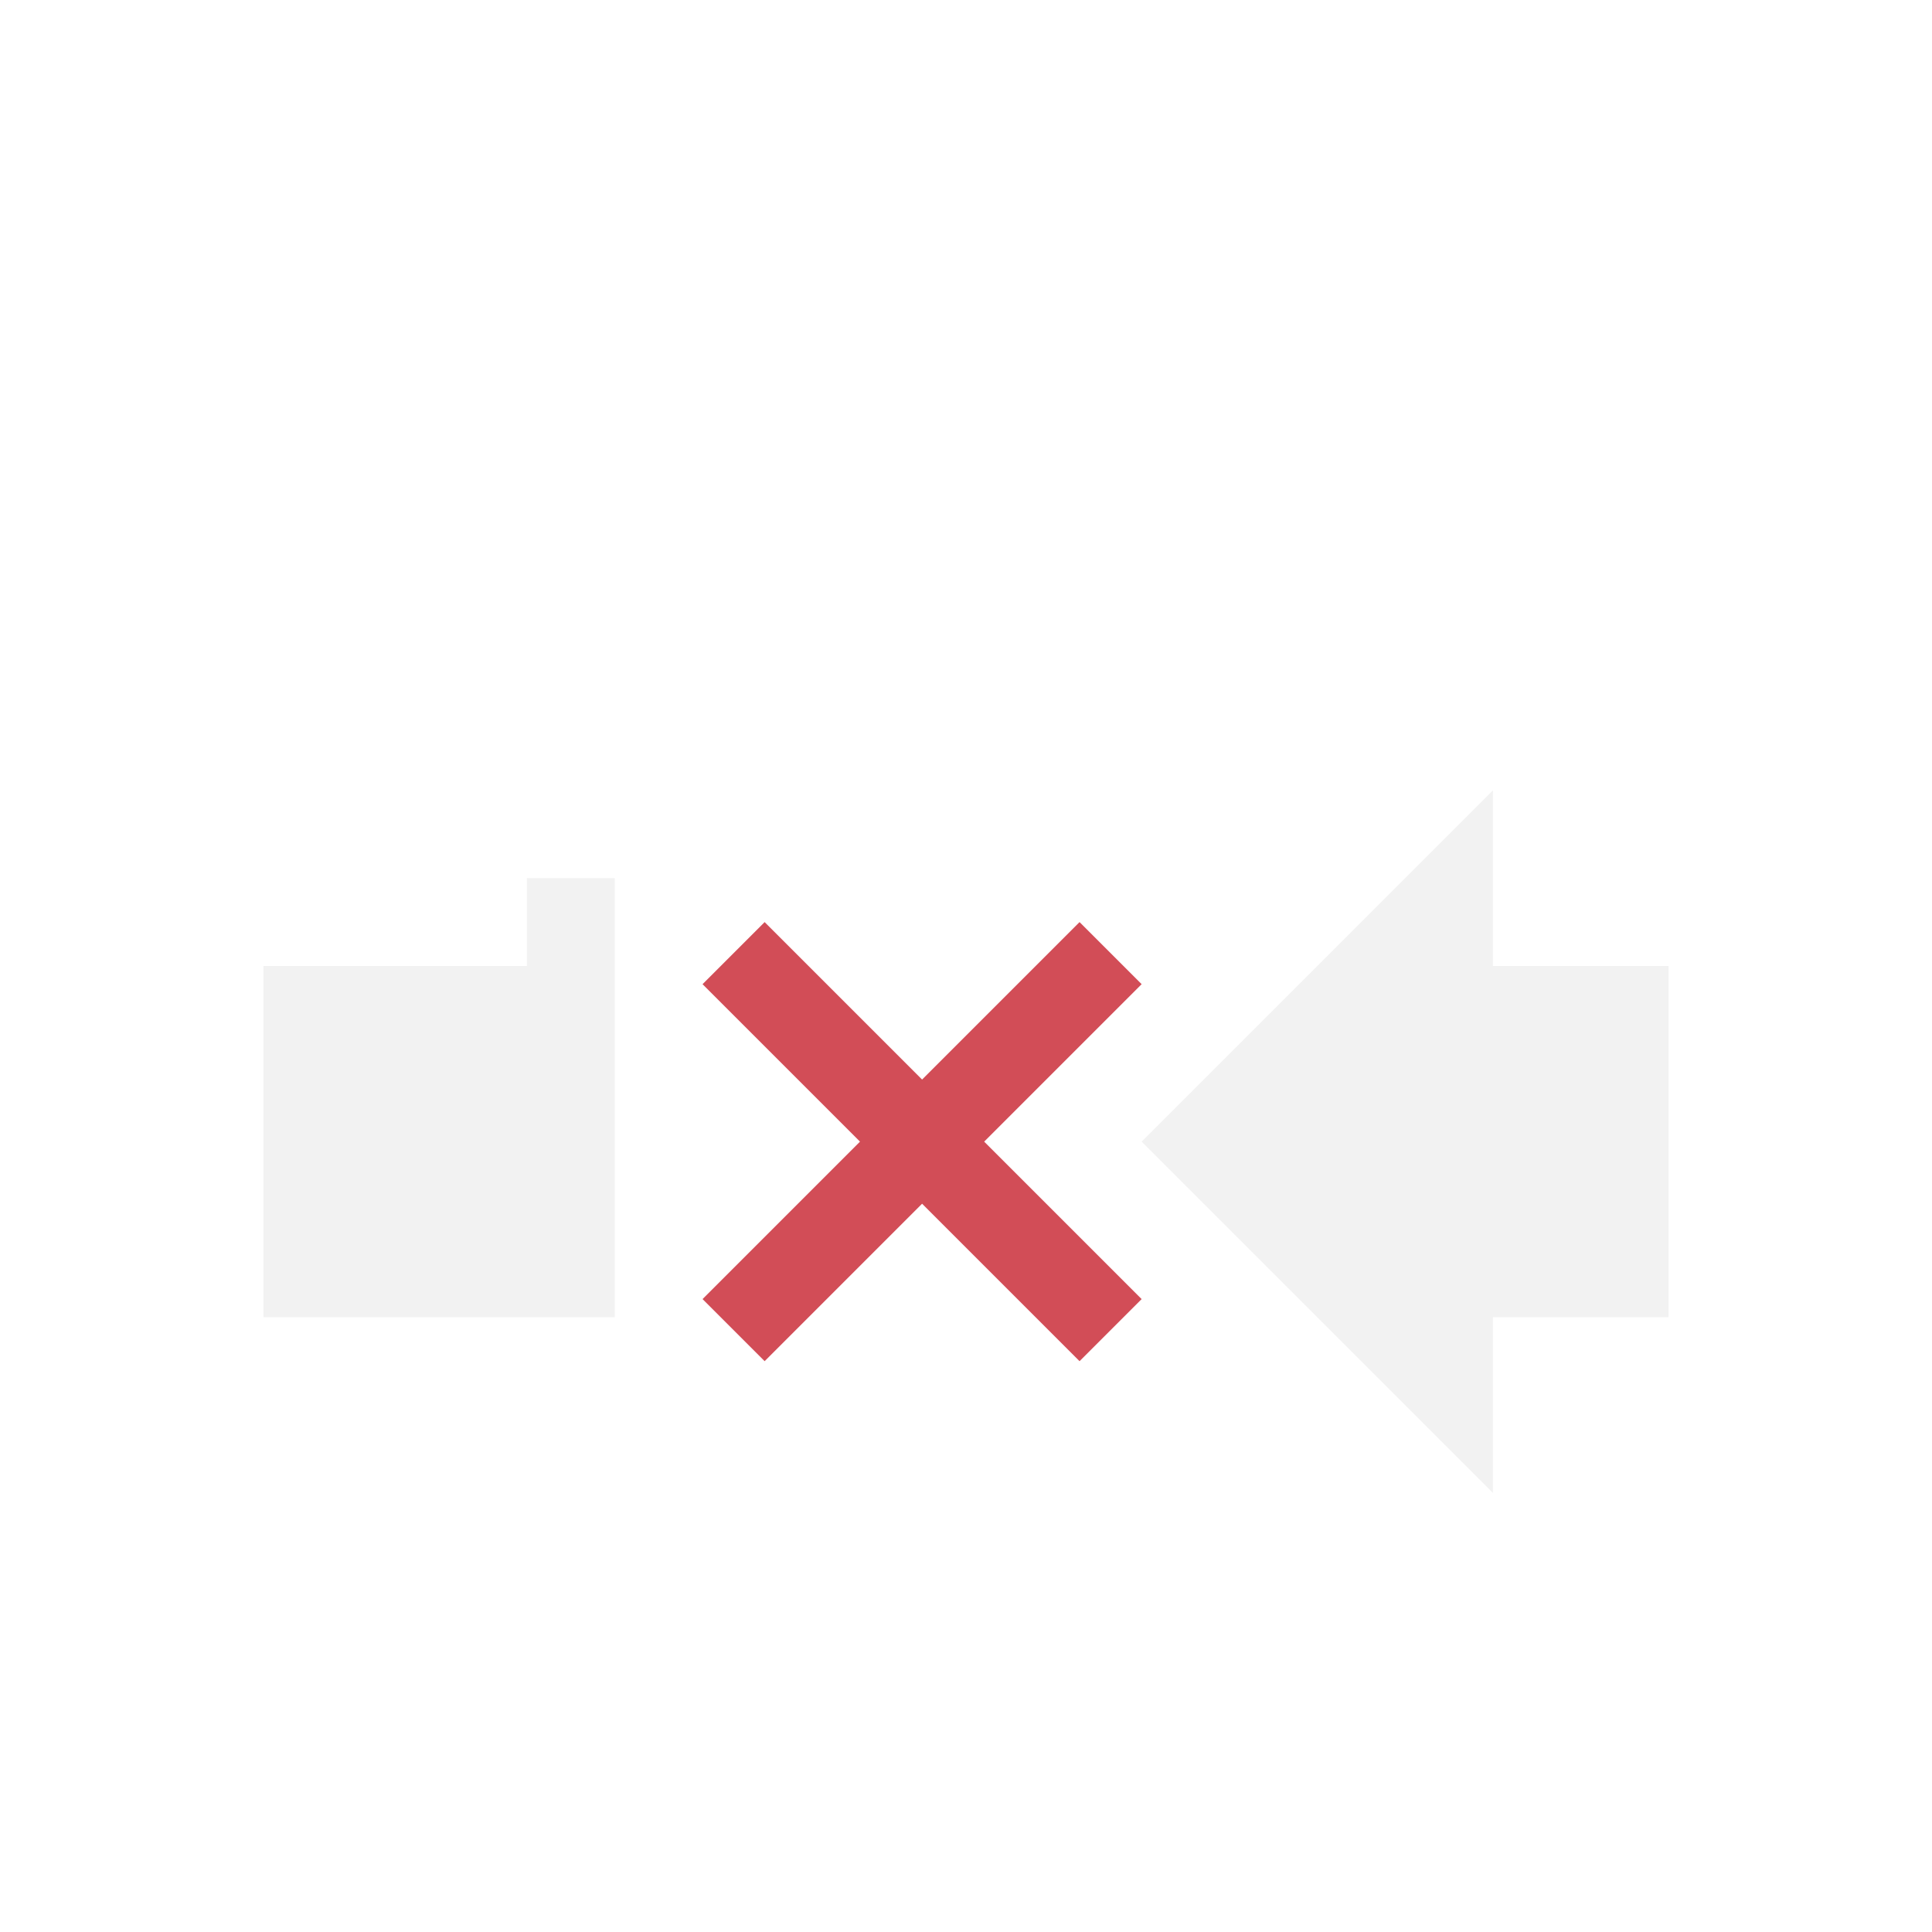
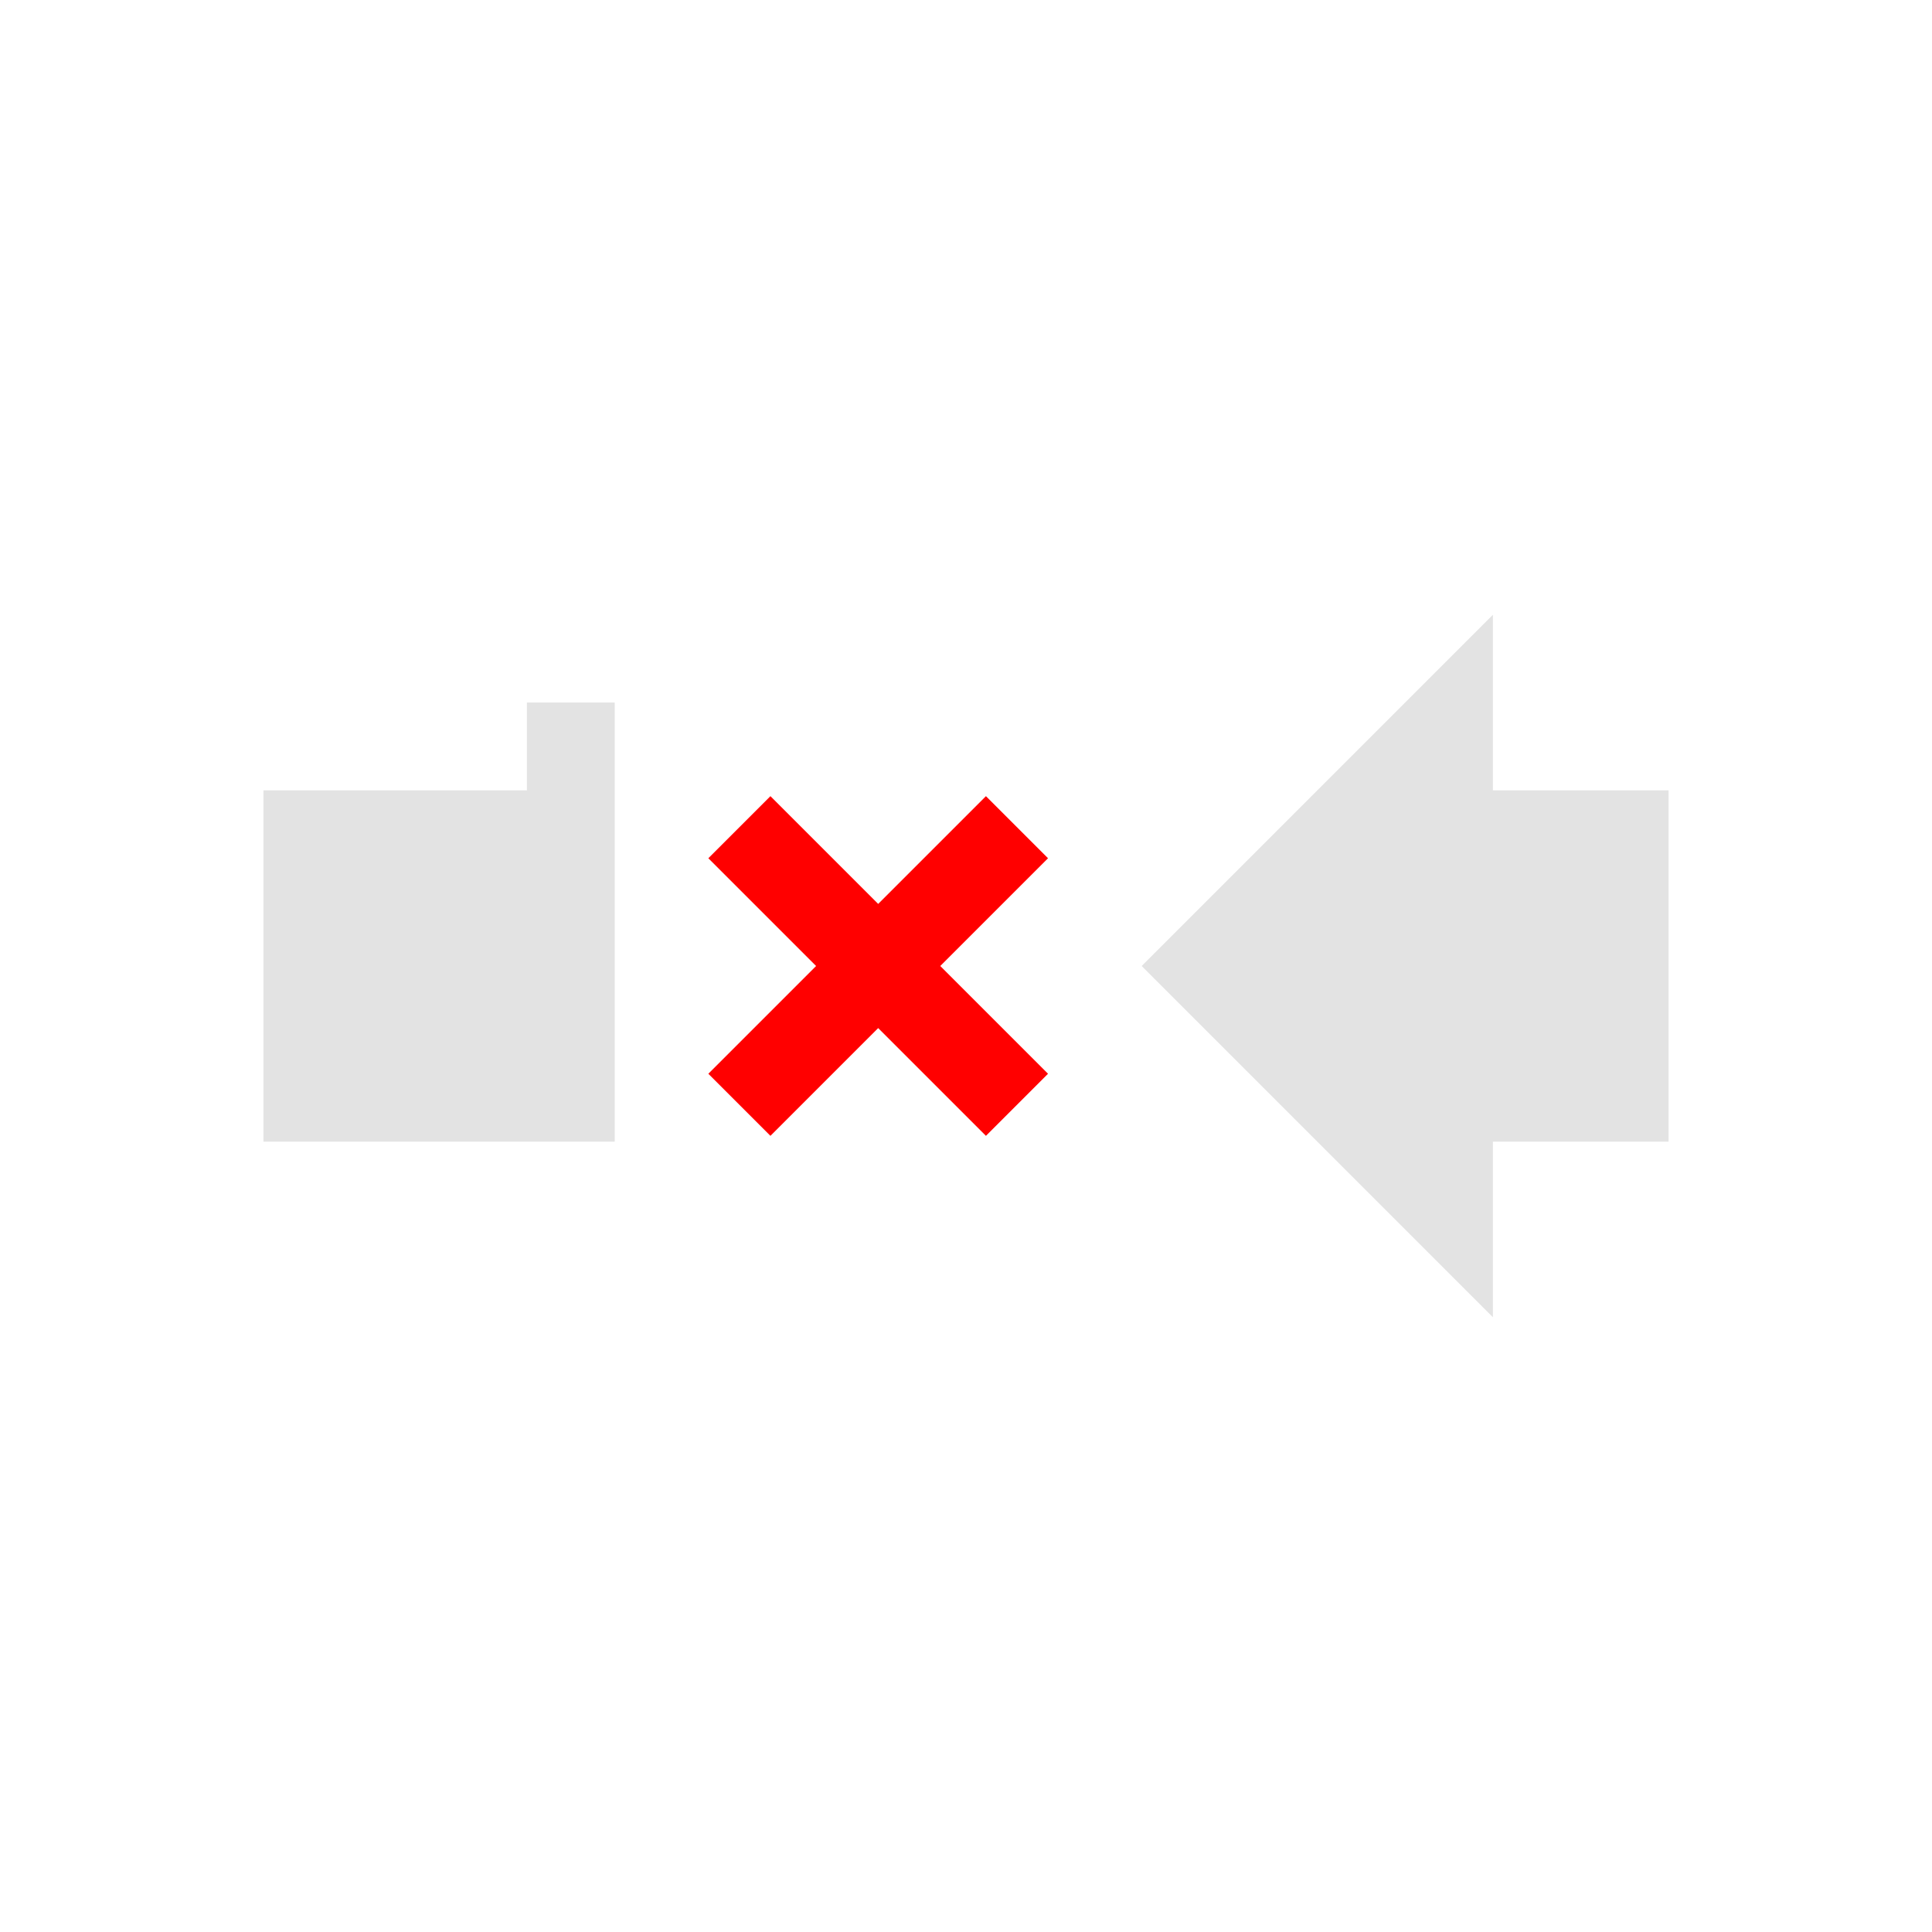
- <svg xmlns="http://www.w3.org/2000/svg" viewBox="0 0 22 22">
-   <defs id="defs3051">
-     <style type="text/css" id="current-color-scheme">
-       .ColorScheme-Text {
-         color:#f2f2f2;
-       }
-       </style>
-   </defs>
-   <path style="fill:currentColor;fill-opacity:1;stroke:none" d="M3 11H7V15H3z" class="ColorScheme-Text" />
-   <path style="fill:currentColor;fill-opacity:1;stroke:none" d="M17 11l0-2-4 4 4 4 0-2 2 0 0-4zM6 10H7V11H6z" class="ColorScheme-Text" />
-   <path style="fill:#d24d57" d="M 8.707,10.5 8,11.207 9.793,13 8,14.793 8.707,15.5 10.5,13.707 12.293,15.5 13,14.793 11.207,13 13,11.207 12.293,10.5 10.5,12.293 8.707,10.5 Z" />
+ <svg xmlns="http://www.w3.org/2000/svg" width="22" height="22" viewBox="0 0 22 22" version="1.1" id="main">
+   <defs id="ol-defs" />
+   <g id="g896">
+     <path id="boundary" d="M 4.5367432e-7,-1.45e-7 H 22 V 22 H 4.5367432e-7 Z" style="fill:none;stroke:none;stroke-width:1" />
+     <path style="opacity:0.6;fill:#d0d0d0;fill-opacity:1;stroke:none" d="m 17,7 -4,4 4,4 v -2 h 2 V 9 h -2 z m -11,1 v 1 h -3 V 13 h 4 v -4 -1 z" id="path830" />
+     <path style="fill:#ff0000" d="m 8.066,12.227 0.707,0.707 1.227,-1.227 1.227,1.227 0.707,-0.707 L 10.707,11 11.934,9.773 11.227,9.066 10,10.293 8.773,9.066 8.066,9.773 9.293,11 Z" id="path8" />
+   </g>
</svg>
